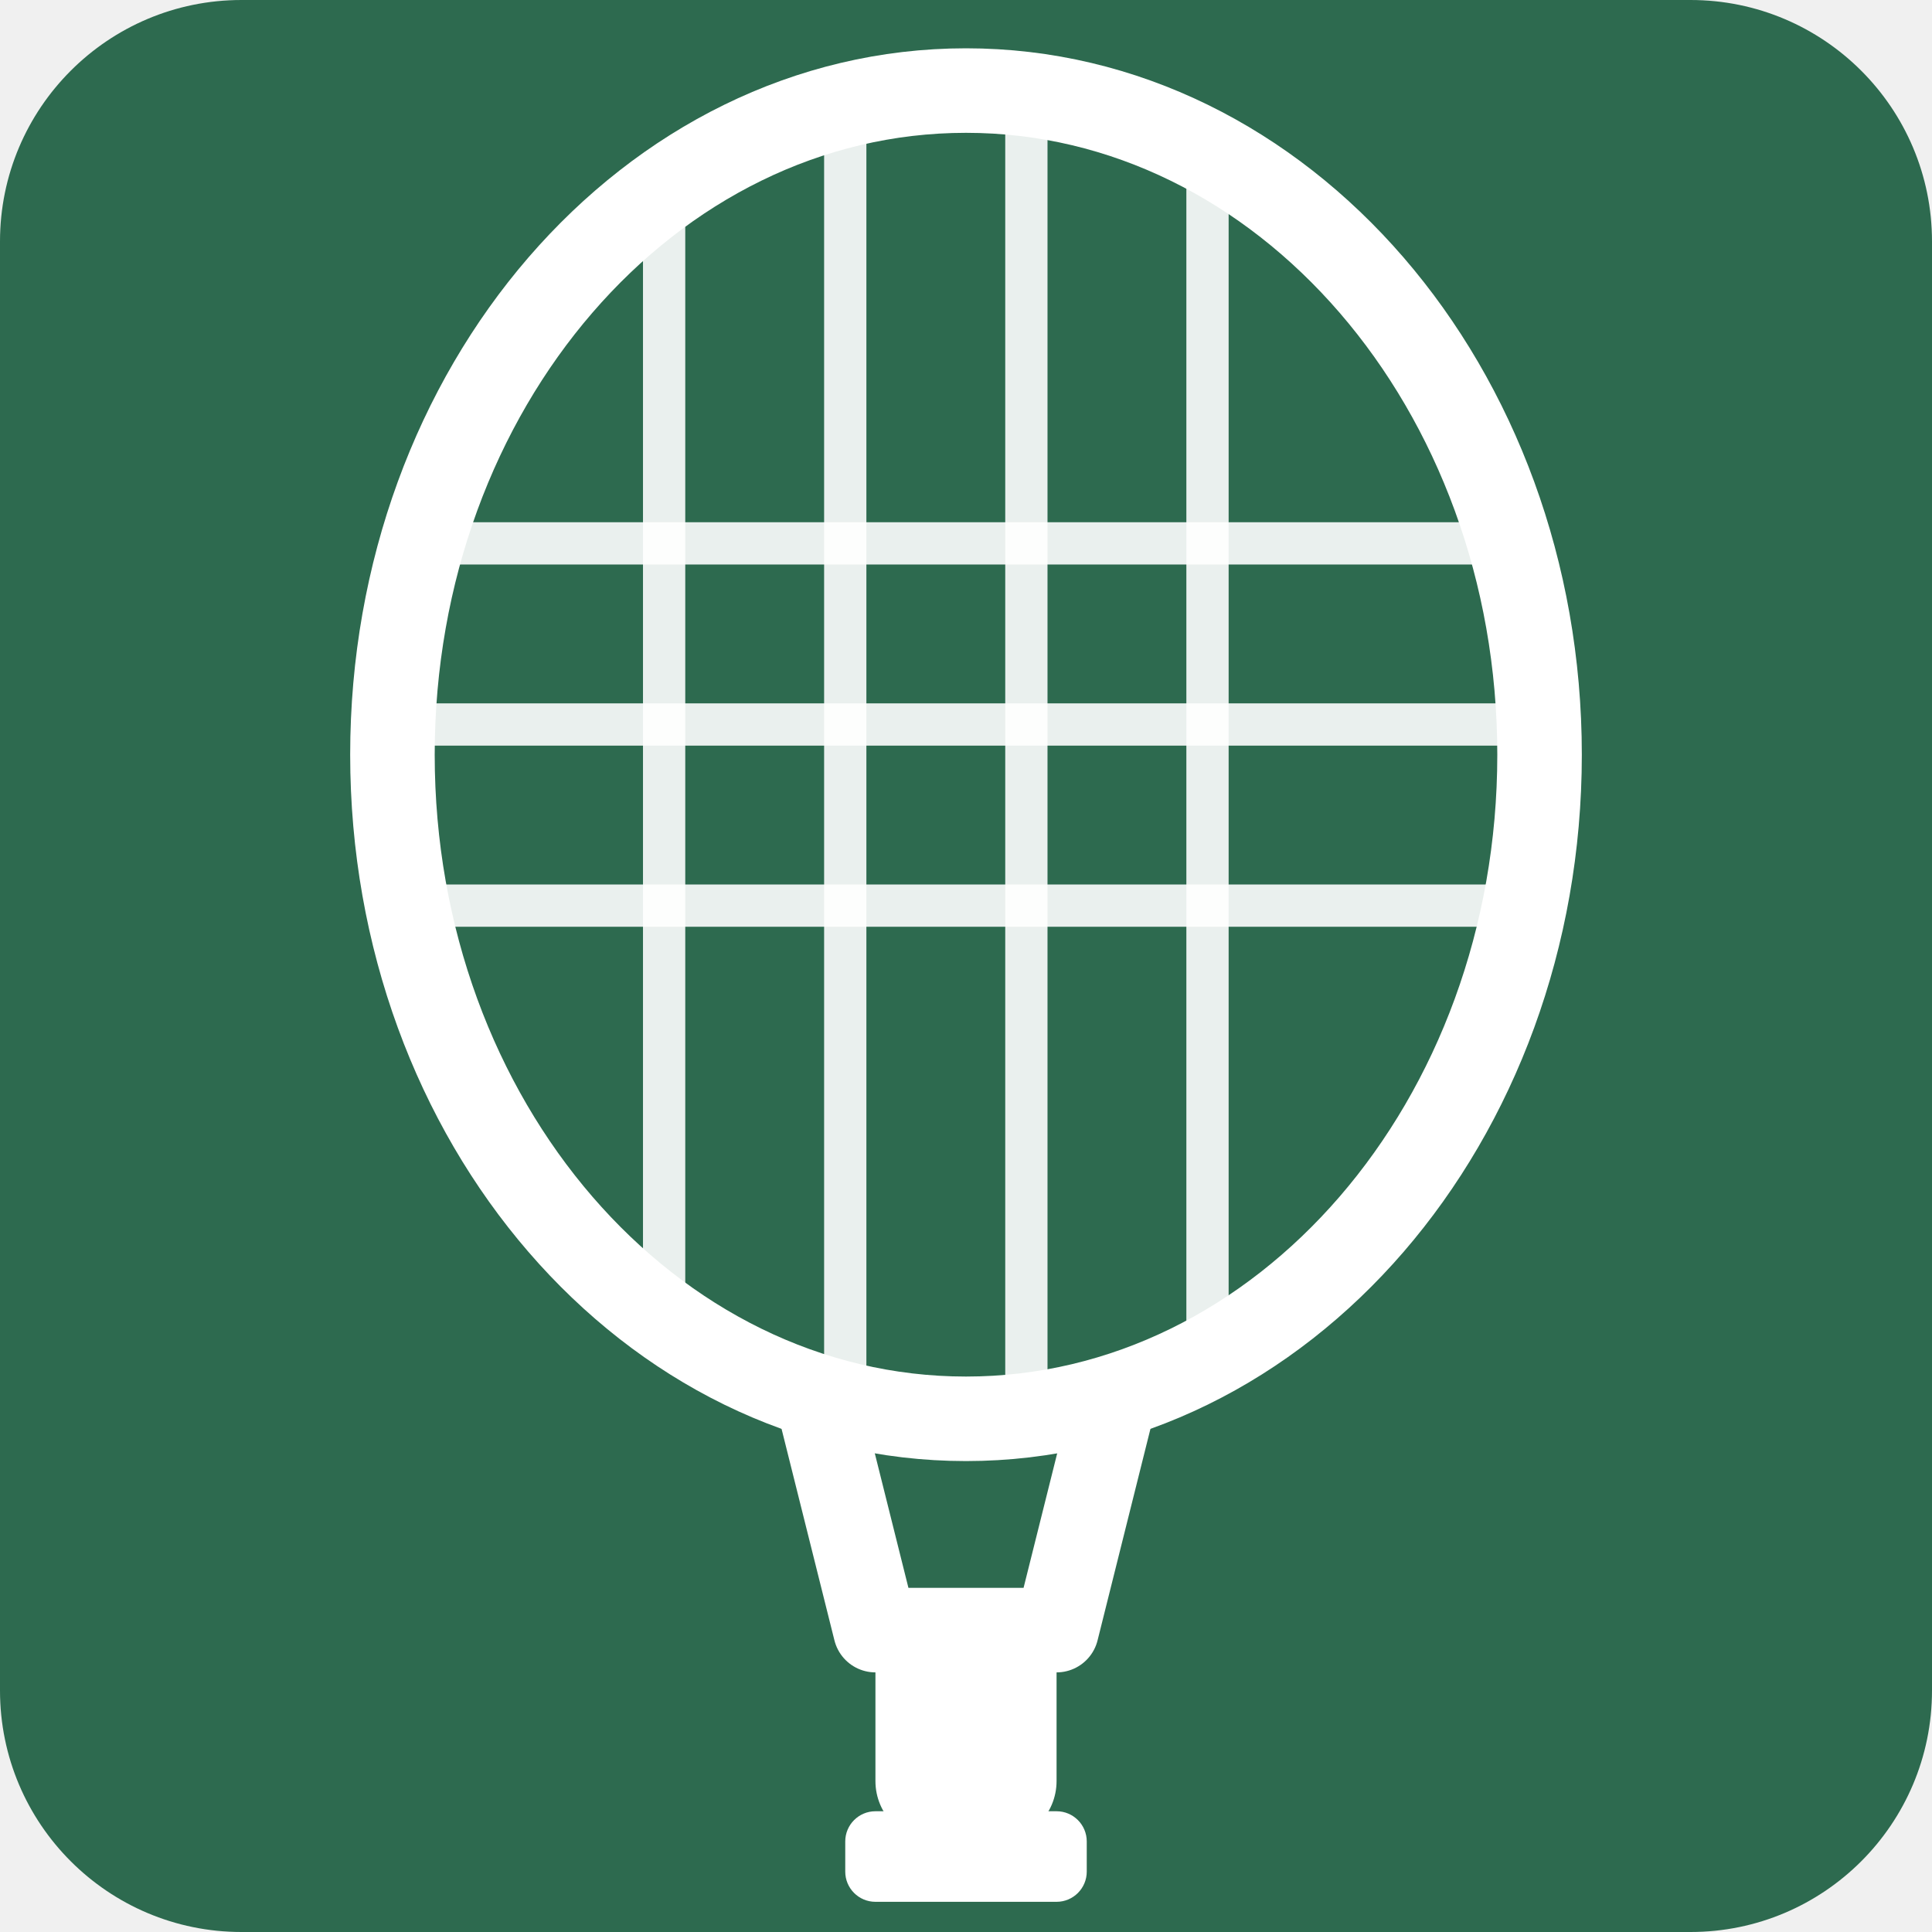
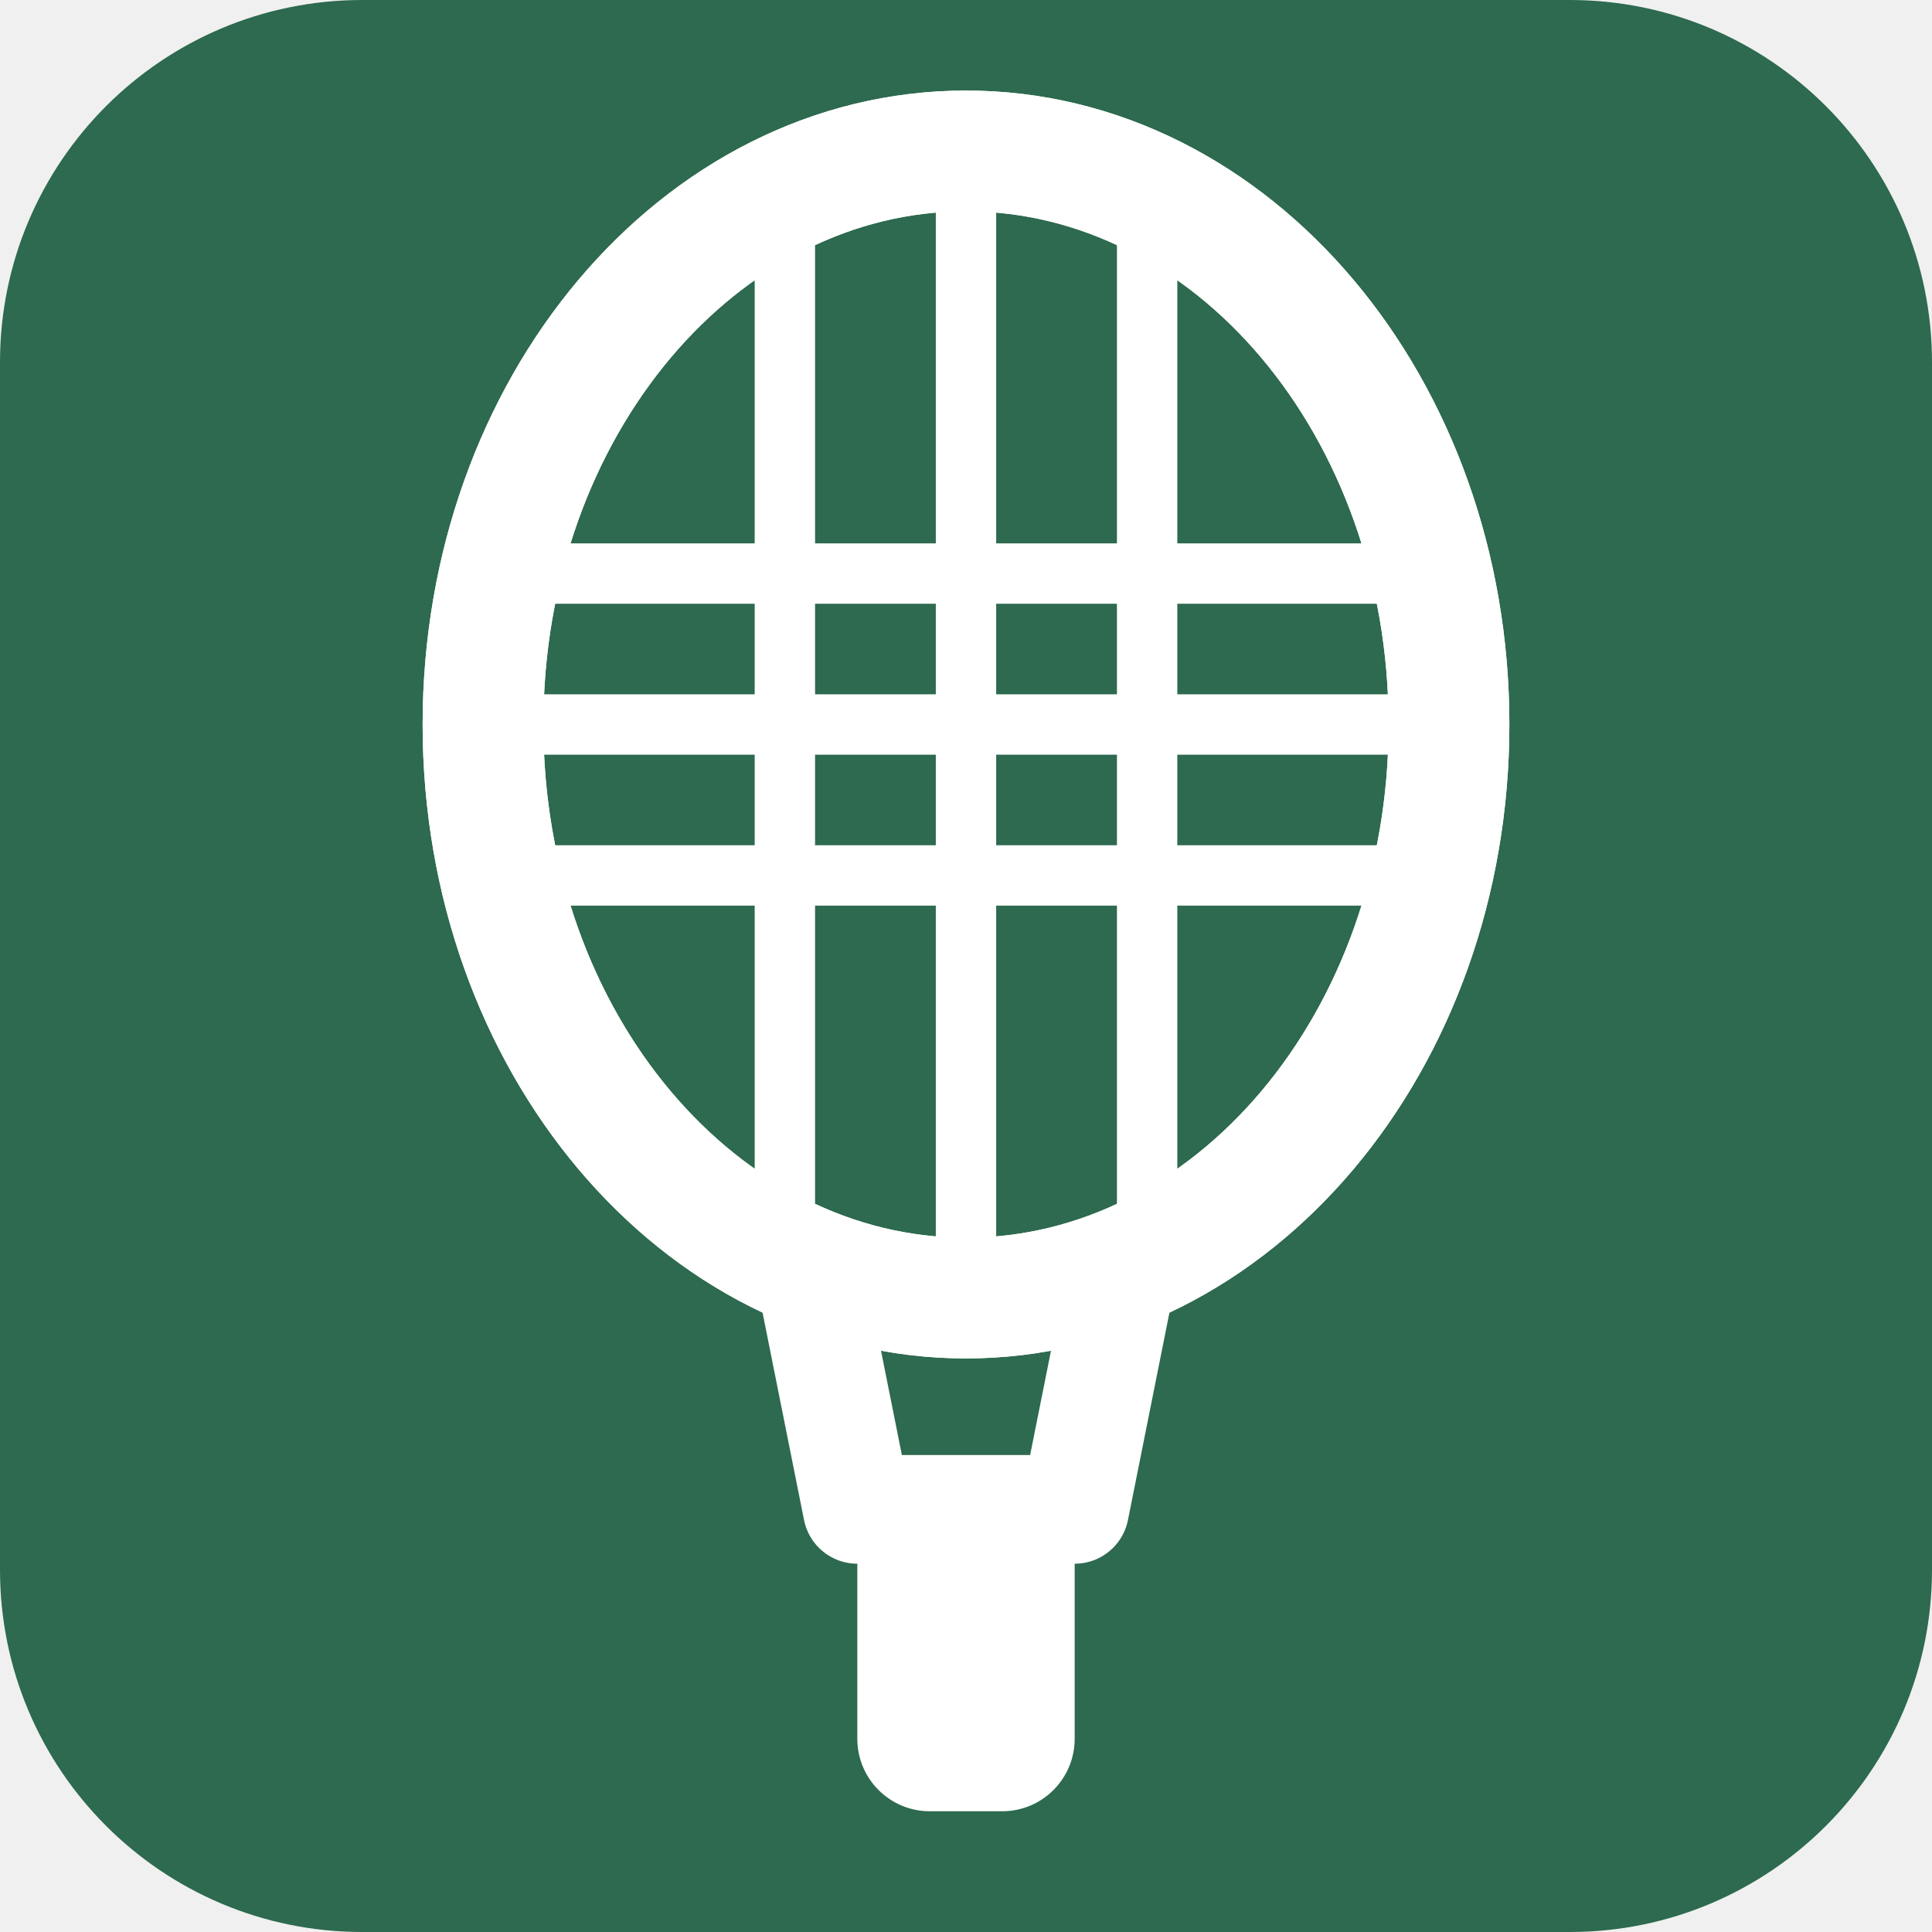
<svg xmlns="http://www.w3.org/2000/svg" viewBox="0 0 32 32" width="32" height="32">
-   <rect width="32" height="32" rx="4" fill="#2D6A4F" />
-   <defs>
-     <clipPath id="h">
-       <ellipse cx="16" cy="12.5" rx="9.5" ry="11" />
-     </clipPath>
-   </defs>
-   <ellipse cx="16" cy="12.5" rx="9.5" ry="11" fill="none" stroke="white" stroke-width="1.4" />
-   <g clip-path="url(#h)">
-     <line x1="6" y1="9" x2="26" y2="9" stroke="white" stroke-width="0.7" opacity="0.9" />
-     <line x1="6" y1="12" x2="26" y2="12" stroke="white" stroke-width="0.7" opacity="0.9" />
-     <line x1="6" y1="15" x2="26" y2="15" stroke="white" stroke-width="0.7" opacity="0.9" />
-     <line x1="11" y1="1" x2="11" y2="24" stroke="white" stroke-width="0.7" opacity="0.9" />
-     <line x1="14" y1="1" x2="14" y2="24" stroke="white" stroke-width="0.7" opacity="0.9" />
-     <line x1="17" y1="1" x2="17" y2="24" stroke="white" stroke-width="0.7" opacity="0.9" />
-     <line x1="20" y1="1" x2="20" y2="24" stroke="white" stroke-width="0.7" opacity="0.9" />
-   </g>
-   <path d="M13.5 23 L14.5 27 L17.5 27 L18.5 23" fill="none" stroke="white" stroke-width="1.4" stroke-linejoin="round" />
-   <rect x="14.5" y="26.5" width="3" height="4" rx="1" fill="white" />
-   <rect x="14" y="30" width="4" height="1.5" rx="0.5" fill="white" />
+   <rect width="32" height="32" rx="6" fill="#2D6A4F" />
+   <ellipse cx="16" cy="12" rx="8" ry="9.5" fill="#2D6A4F" stroke="white" stroke-width="2" />
+   <line x1="9" y1="9.5" x2="23" y2="9.5" stroke="white" stroke-width="1" />
+   <line x1="8" y1="12" x2="24" y2="12" stroke="white" stroke-width="1" />
+   <line x1="9" y1="14.5" x2="23" y2="14.5" stroke="white" stroke-width="1" />
+   <line x1="13" y1="3" x2="13" y2="21" stroke="white" stroke-width="1" />
+   <line x1="16" y1="2.5" x2="16" y2="21.5" stroke="white" stroke-width="1" />
+   <line x1="19" y1="3" x2="19" y2="21" stroke="white" stroke-width="1" />
+   <ellipse cx="16" cy="12" rx="8" ry="9.5" fill="none" stroke="white" stroke-width="2" />
+   <path d="M13.5 21.5 L14.2 25 L17.8 25 L18.5 21.5" fill="none" stroke="white" stroke-width="1.8" stroke-linejoin="round" />
+   <rect x="14.2" y="24.5" width="3.6" height="5.5" rx="1.2" fill="white" />
</svg>
